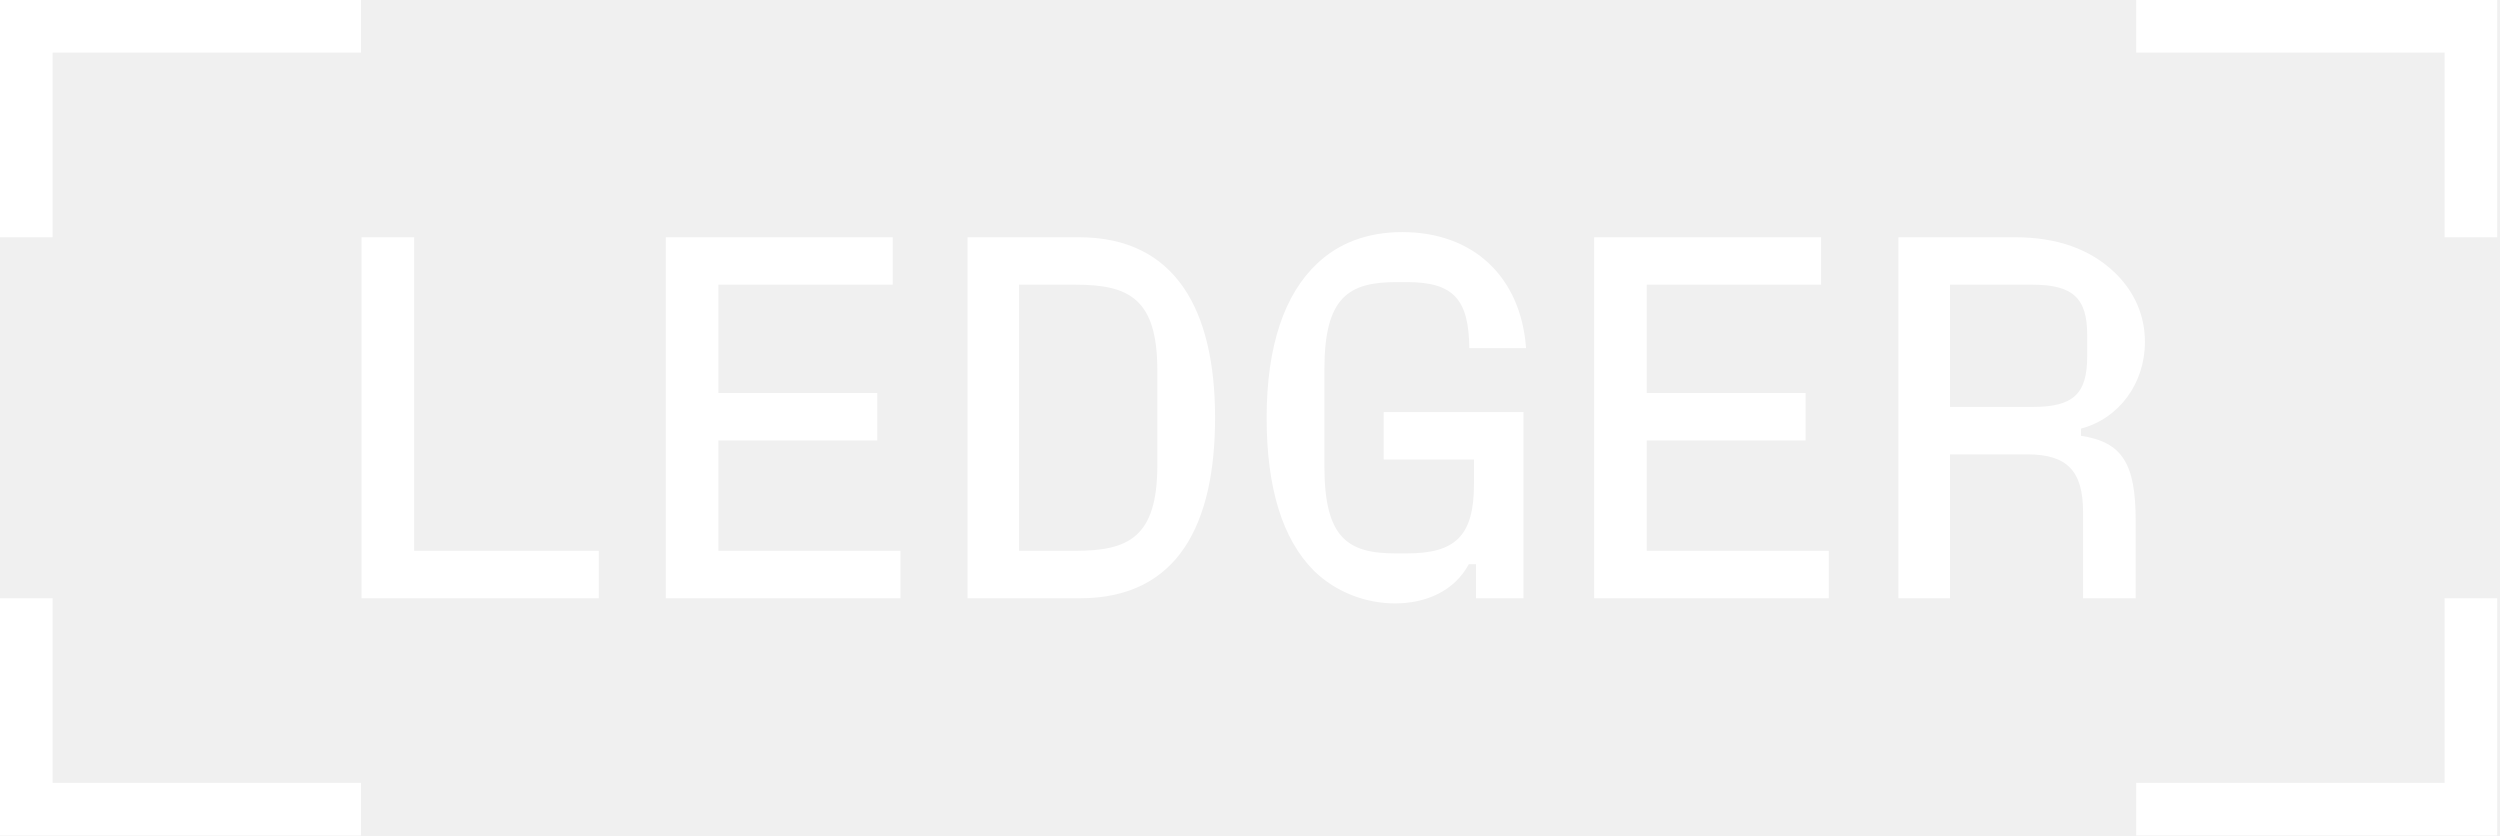
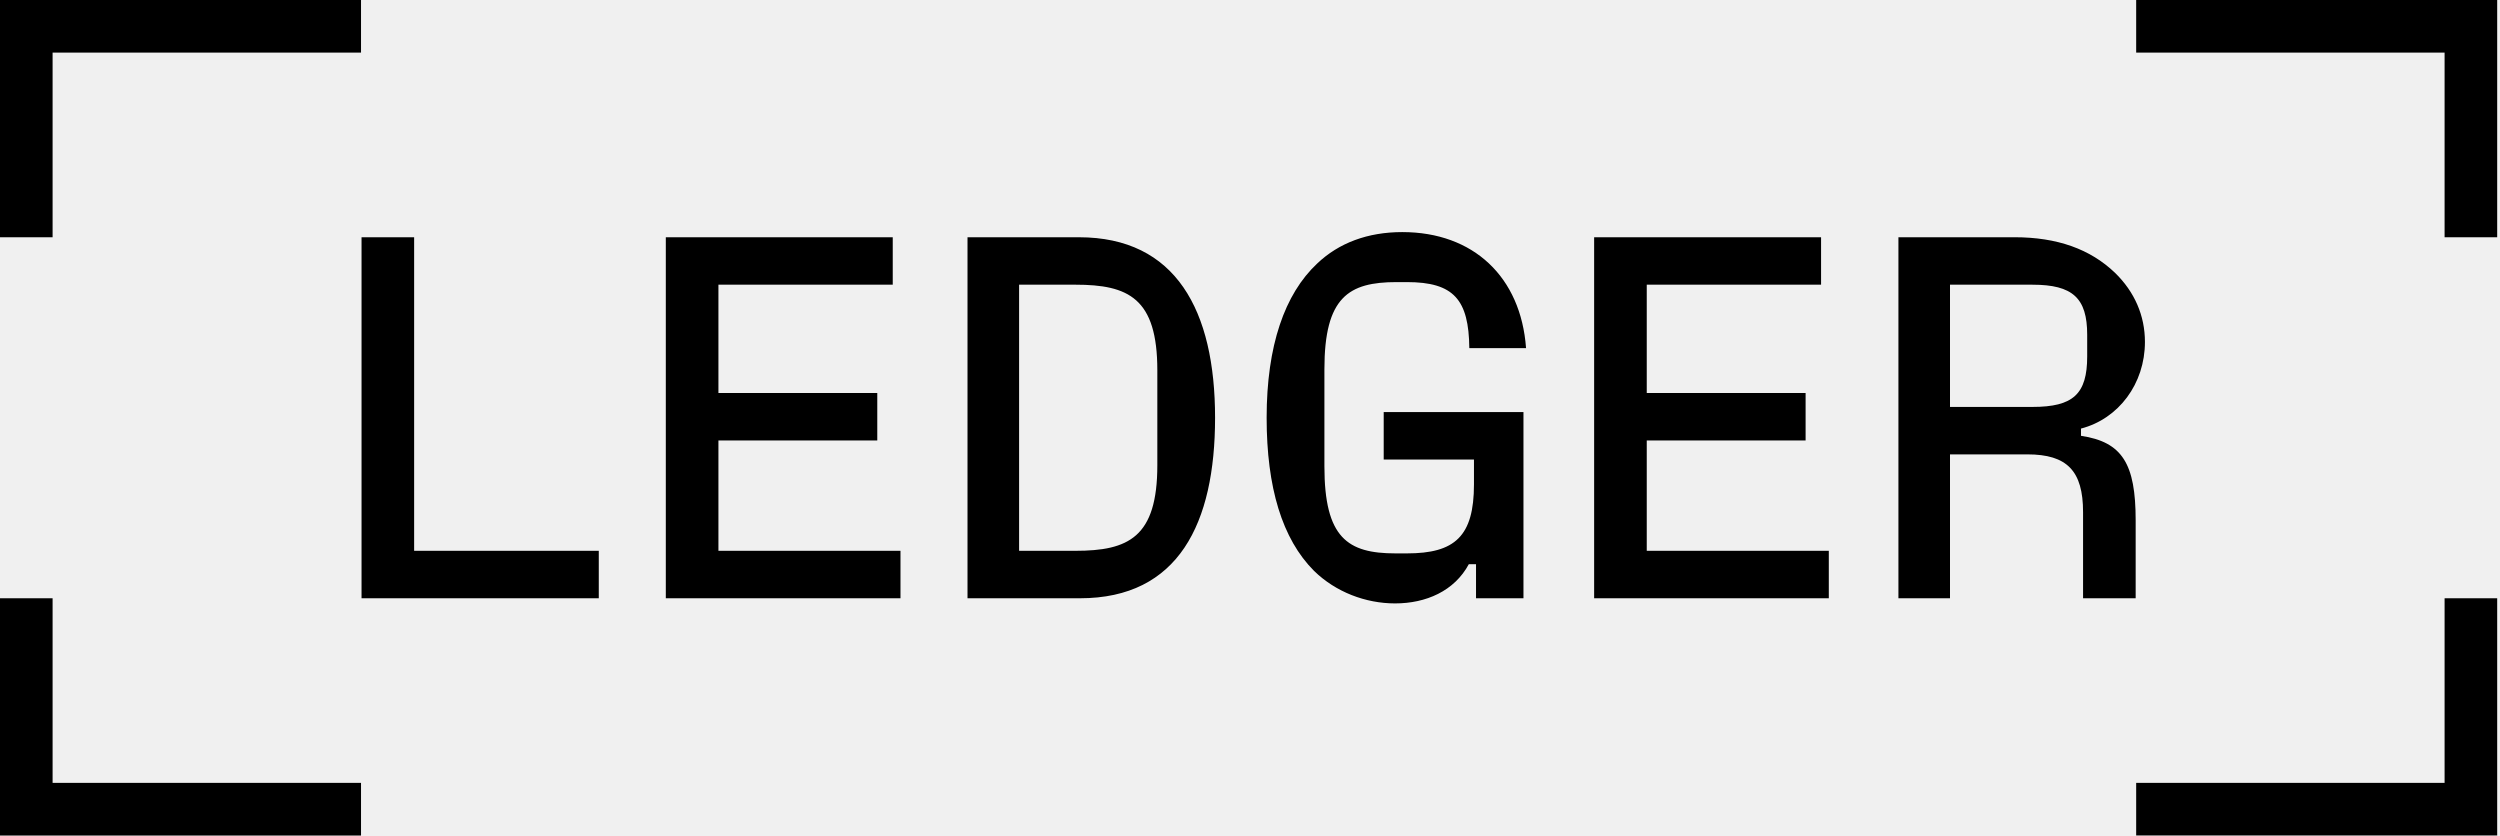
<svg xmlns="http://www.w3.org/2000/svg" width="383" height="128" viewBox="0 0 383 128" fill="none">
-   <path d="M327.262 119.94V127.998H382.57V91.655H374.511V119.94H327.262ZM327.262 0V8.058H374.511V36.345H382.57V0H327.262ZM298.74 62.341V43.616H311.382C317.546 43.616 319.758 45.67 319.758 51.28V54.598C319.758 60.366 317.624 62.341 311.382 62.341H298.74ZM318.808 65.659C324.575 64.158 328.604 58.784 328.604 52.386C328.604 48.356 327.025 44.721 324.023 41.797C320.23 38.162 315.172 36.345 308.615 36.345H290.838V91.653H298.74V69.61H310.592C316.675 69.61 319.125 72.138 319.125 78.46V91.655H327.184V79.724C327.184 71.032 325.13 67.715 318.808 66.766V65.659ZM252.282 67.476H276.618V60.207H252.282V43.614H278.988V36.345H244.222V91.653H280.173V84.384H252.282V67.476ZM225.812 70.4V74.192C225.812 82.172 222.888 84.78 215.541 84.78H213.803C206.454 84.78 202.899 82.409 202.899 71.426V56.572C202.899 45.511 206.613 43.218 213.96 43.218H215.539C222.73 43.218 225.021 45.905 225.099 53.332H233.791C233.001 42.428 225.732 35.556 214.828 35.556C209.535 35.556 205.11 37.215 201.792 40.374C196.814 45.037 194.049 52.938 194.049 63.999C194.049 74.666 196.42 82.567 201.318 87.465C204.636 90.704 209.219 92.443 213.723 92.443C218.463 92.443 222.81 90.546 225.021 86.438H226.126V91.653H233.395V63.131H211.983V70.4H225.812ZM156.126 43.614H164.739C172.878 43.614 177.303 45.668 177.303 56.73V71.268C177.303 82.329 172.878 84.384 164.739 84.384H156.126V43.614ZM165.449 91.655C180.541 91.655 186.149 80.198 186.149 64.001C186.149 47.567 180.145 36.347 165.29 36.347H148.223V91.655H165.449ZM110.063 67.476H134.399V60.207H110.063V43.614H136.768V36.345H102.002V91.653H137.954V84.384H110.063V67.476ZM63.446 36.345H55.388V91.653H91.733V84.384H63.446V36.345ZM0 91.655V128H55.308V119.94H8.058V91.655H0ZM0 0V36.345H8.058V8.058H55.308V0H0Z" fill="white" />
+   <path d="M327.262 119.94V127.998H382.57V91.655H374.511V119.94H327.262ZM327.262 0V8.058H374.511V36.345H382.57V0H327.262ZM298.74 62.341V43.616H311.382C317.546 43.616 319.758 45.67 319.758 51.28V54.598C319.758 60.366 317.624 62.341 311.382 62.341H298.74ZM318.808 65.659C324.575 64.158 328.604 58.784 328.604 52.386C328.604 48.356 327.025 44.721 324.023 41.797C320.23 38.162 315.172 36.345 308.615 36.345H290.838V91.653H298.74V69.61H310.592C316.675 69.61 319.125 72.138 319.125 78.46V91.655H327.184V79.724C327.184 71.032 325.13 67.715 318.808 66.766V65.659ZM252.282 67.476H276.618V60.207H252.282V43.614H278.988V36.345H244.222V91.653H280.173V84.384H252.282V67.476ZM225.812 70.4V74.192C225.812 82.172 222.888 84.78 215.541 84.78H213.803C206.454 84.78 202.899 82.409 202.899 71.426V56.572C202.899 45.511 206.613 43.218 213.96 43.218H215.539C222.73 43.218 225.021 45.905 225.099 53.332H233.791C233.001 42.428 225.732 35.556 214.828 35.556C209.535 35.556 205.11 37.215 201.792 40.374C196.814 45.037 194.049 52.938 194.049 63.999C194.049 74.666 196.42 82.567 201.318 87.465C204.636 90.704 209.219 92.443 213.723 92.443C218.463 92.443 222.81 90.546 225.021 86.438H226.126V91.653H233.395V63.131H211.983V70.4H225.812ZM156.126 43.614H164.739C172.878 43.614 177.303 45.668 177.303 56.73V71.268C177.303 82.329 172.878 84.384 164.739 84.384H156.126V43.614ZM165.449 91.655C180.541 91.655 186.149 80.198 186.149 64.001C186.149 47.567 180.145 36.347 165.29 36.347H148.223V91.655H165.449ZM110.063 67.476H134.399V60.207H110.063V43.614H136.768V36.345H102.002V91.653H137.954V84.384H110.063V67.476ZM63.446 36.345H55.388V91.653H91.733V84.384H63.446V36.345ZM0 91.655V128H55.308V119.94H8.058V91.655H0ZM0 0V36.345H8.058V8.058H55.308V0H0Z" fill="black" />
</svg>
